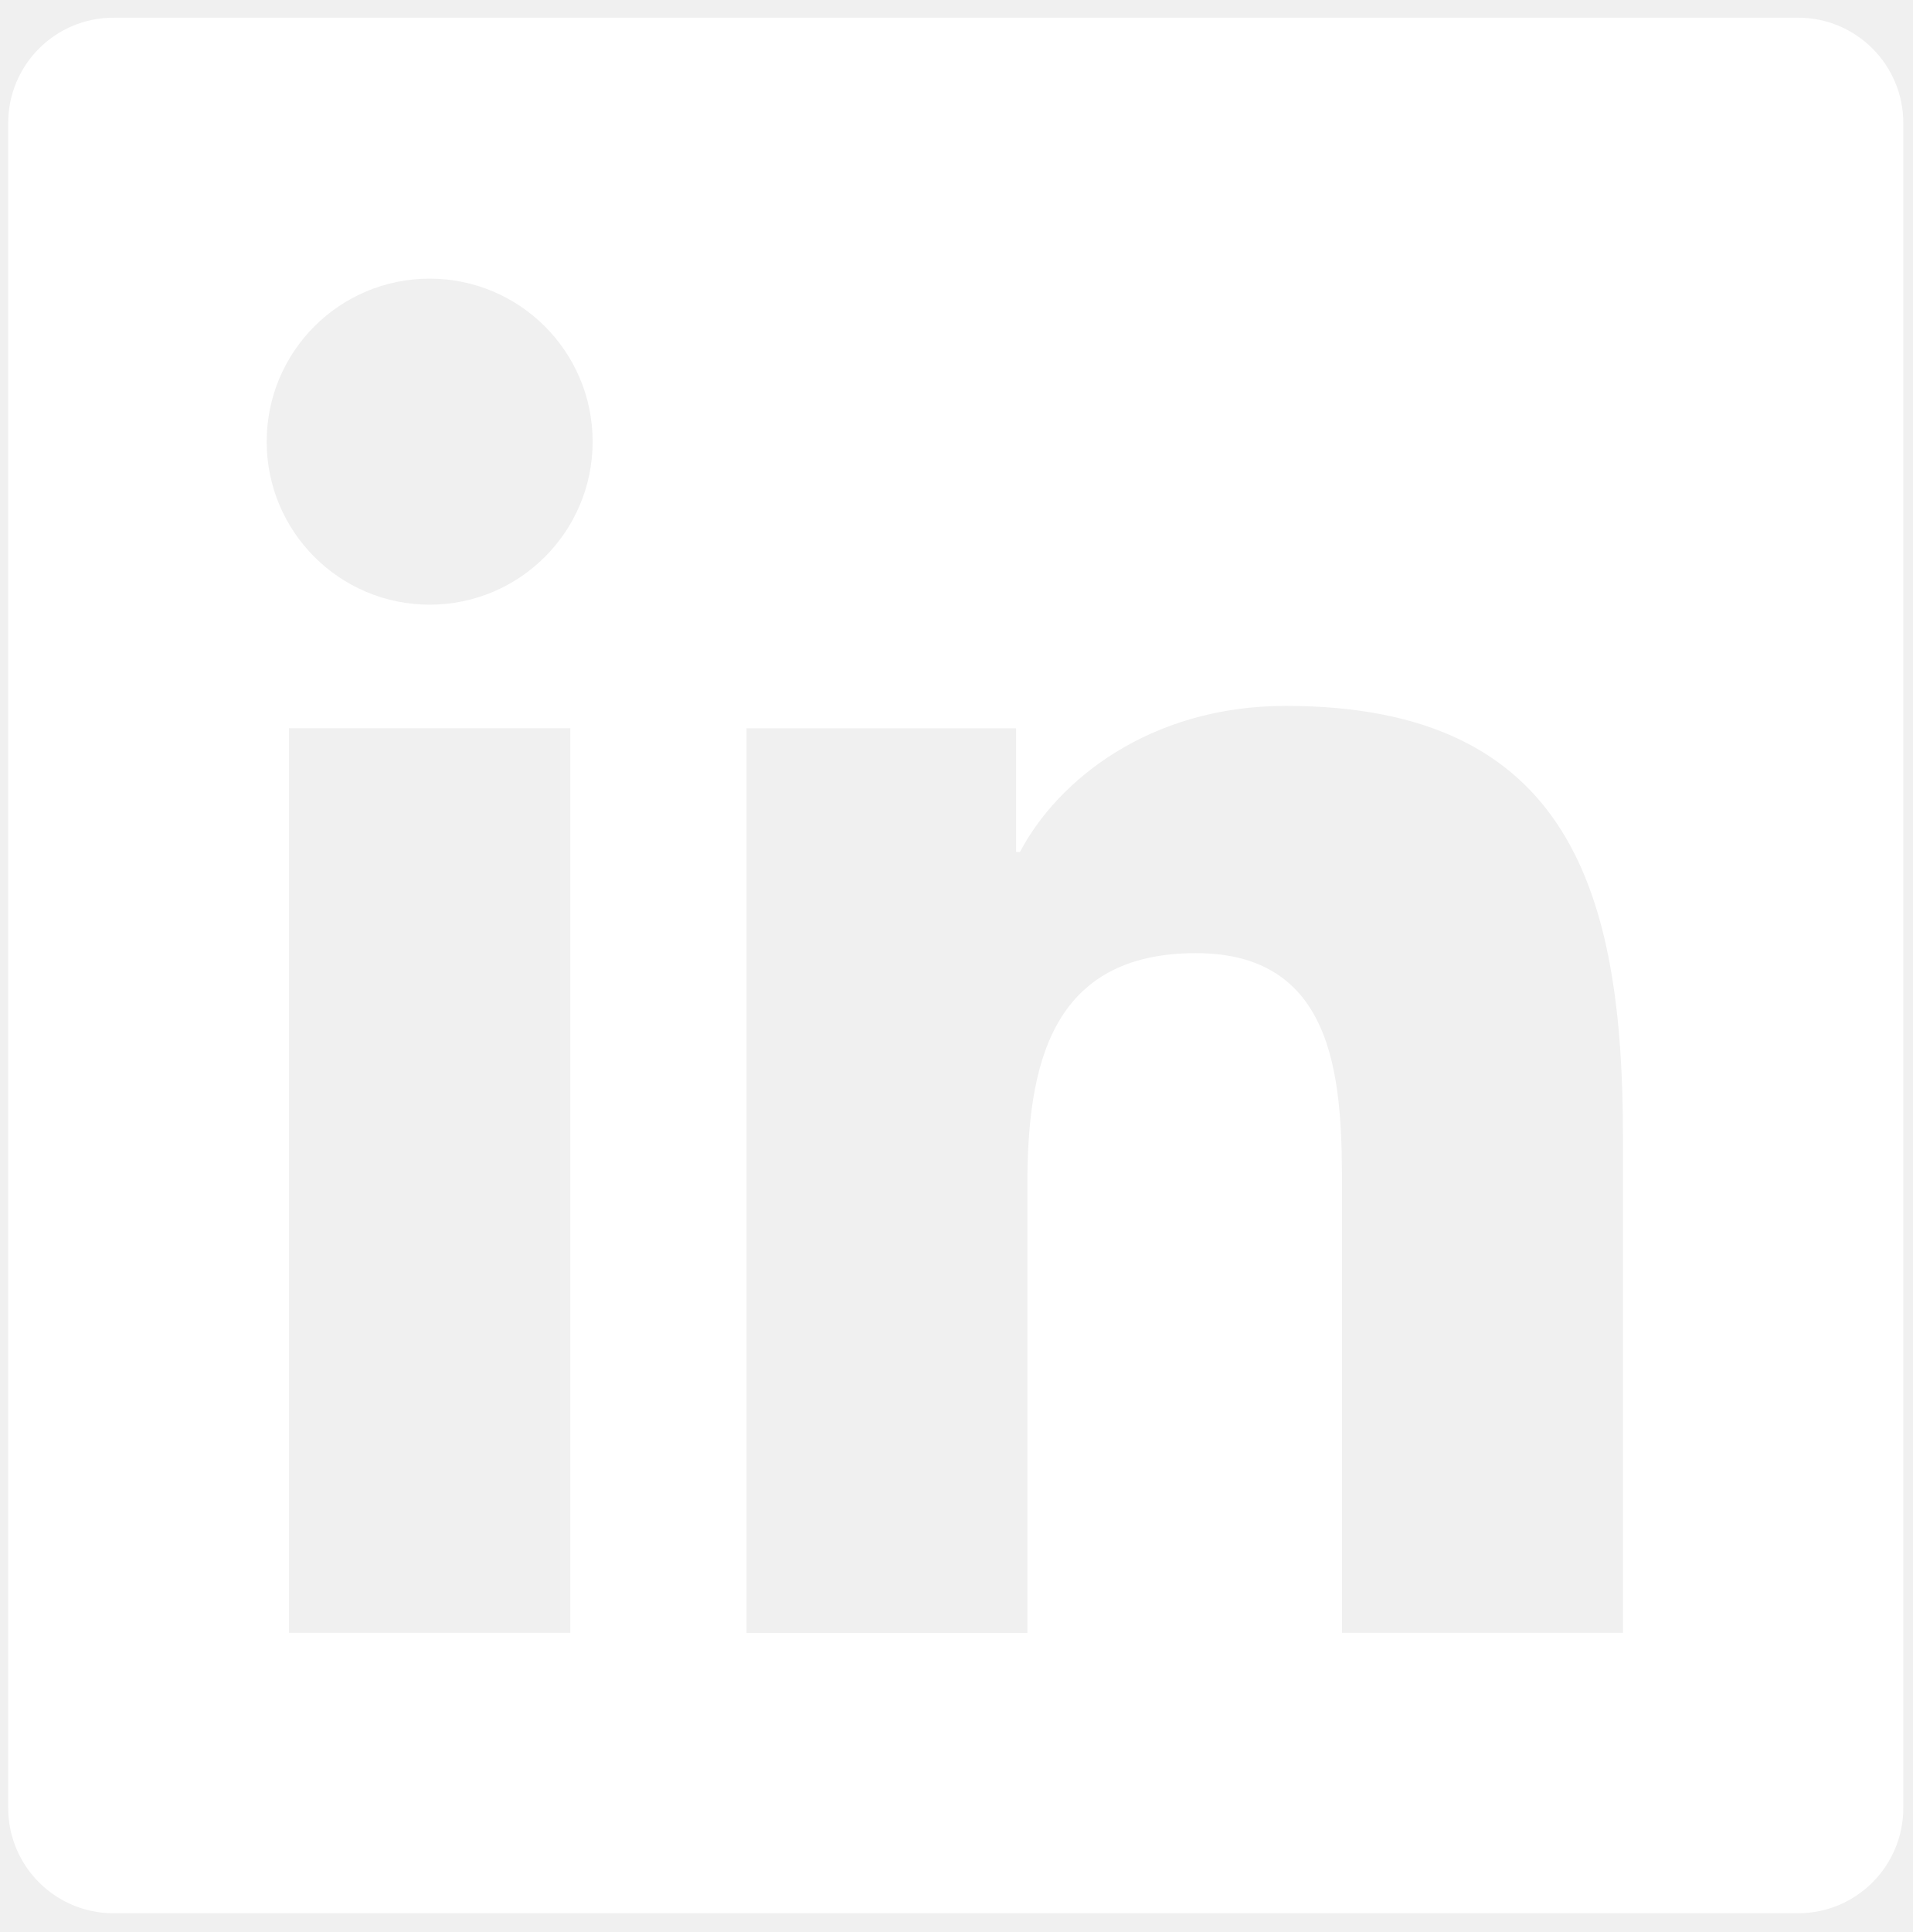
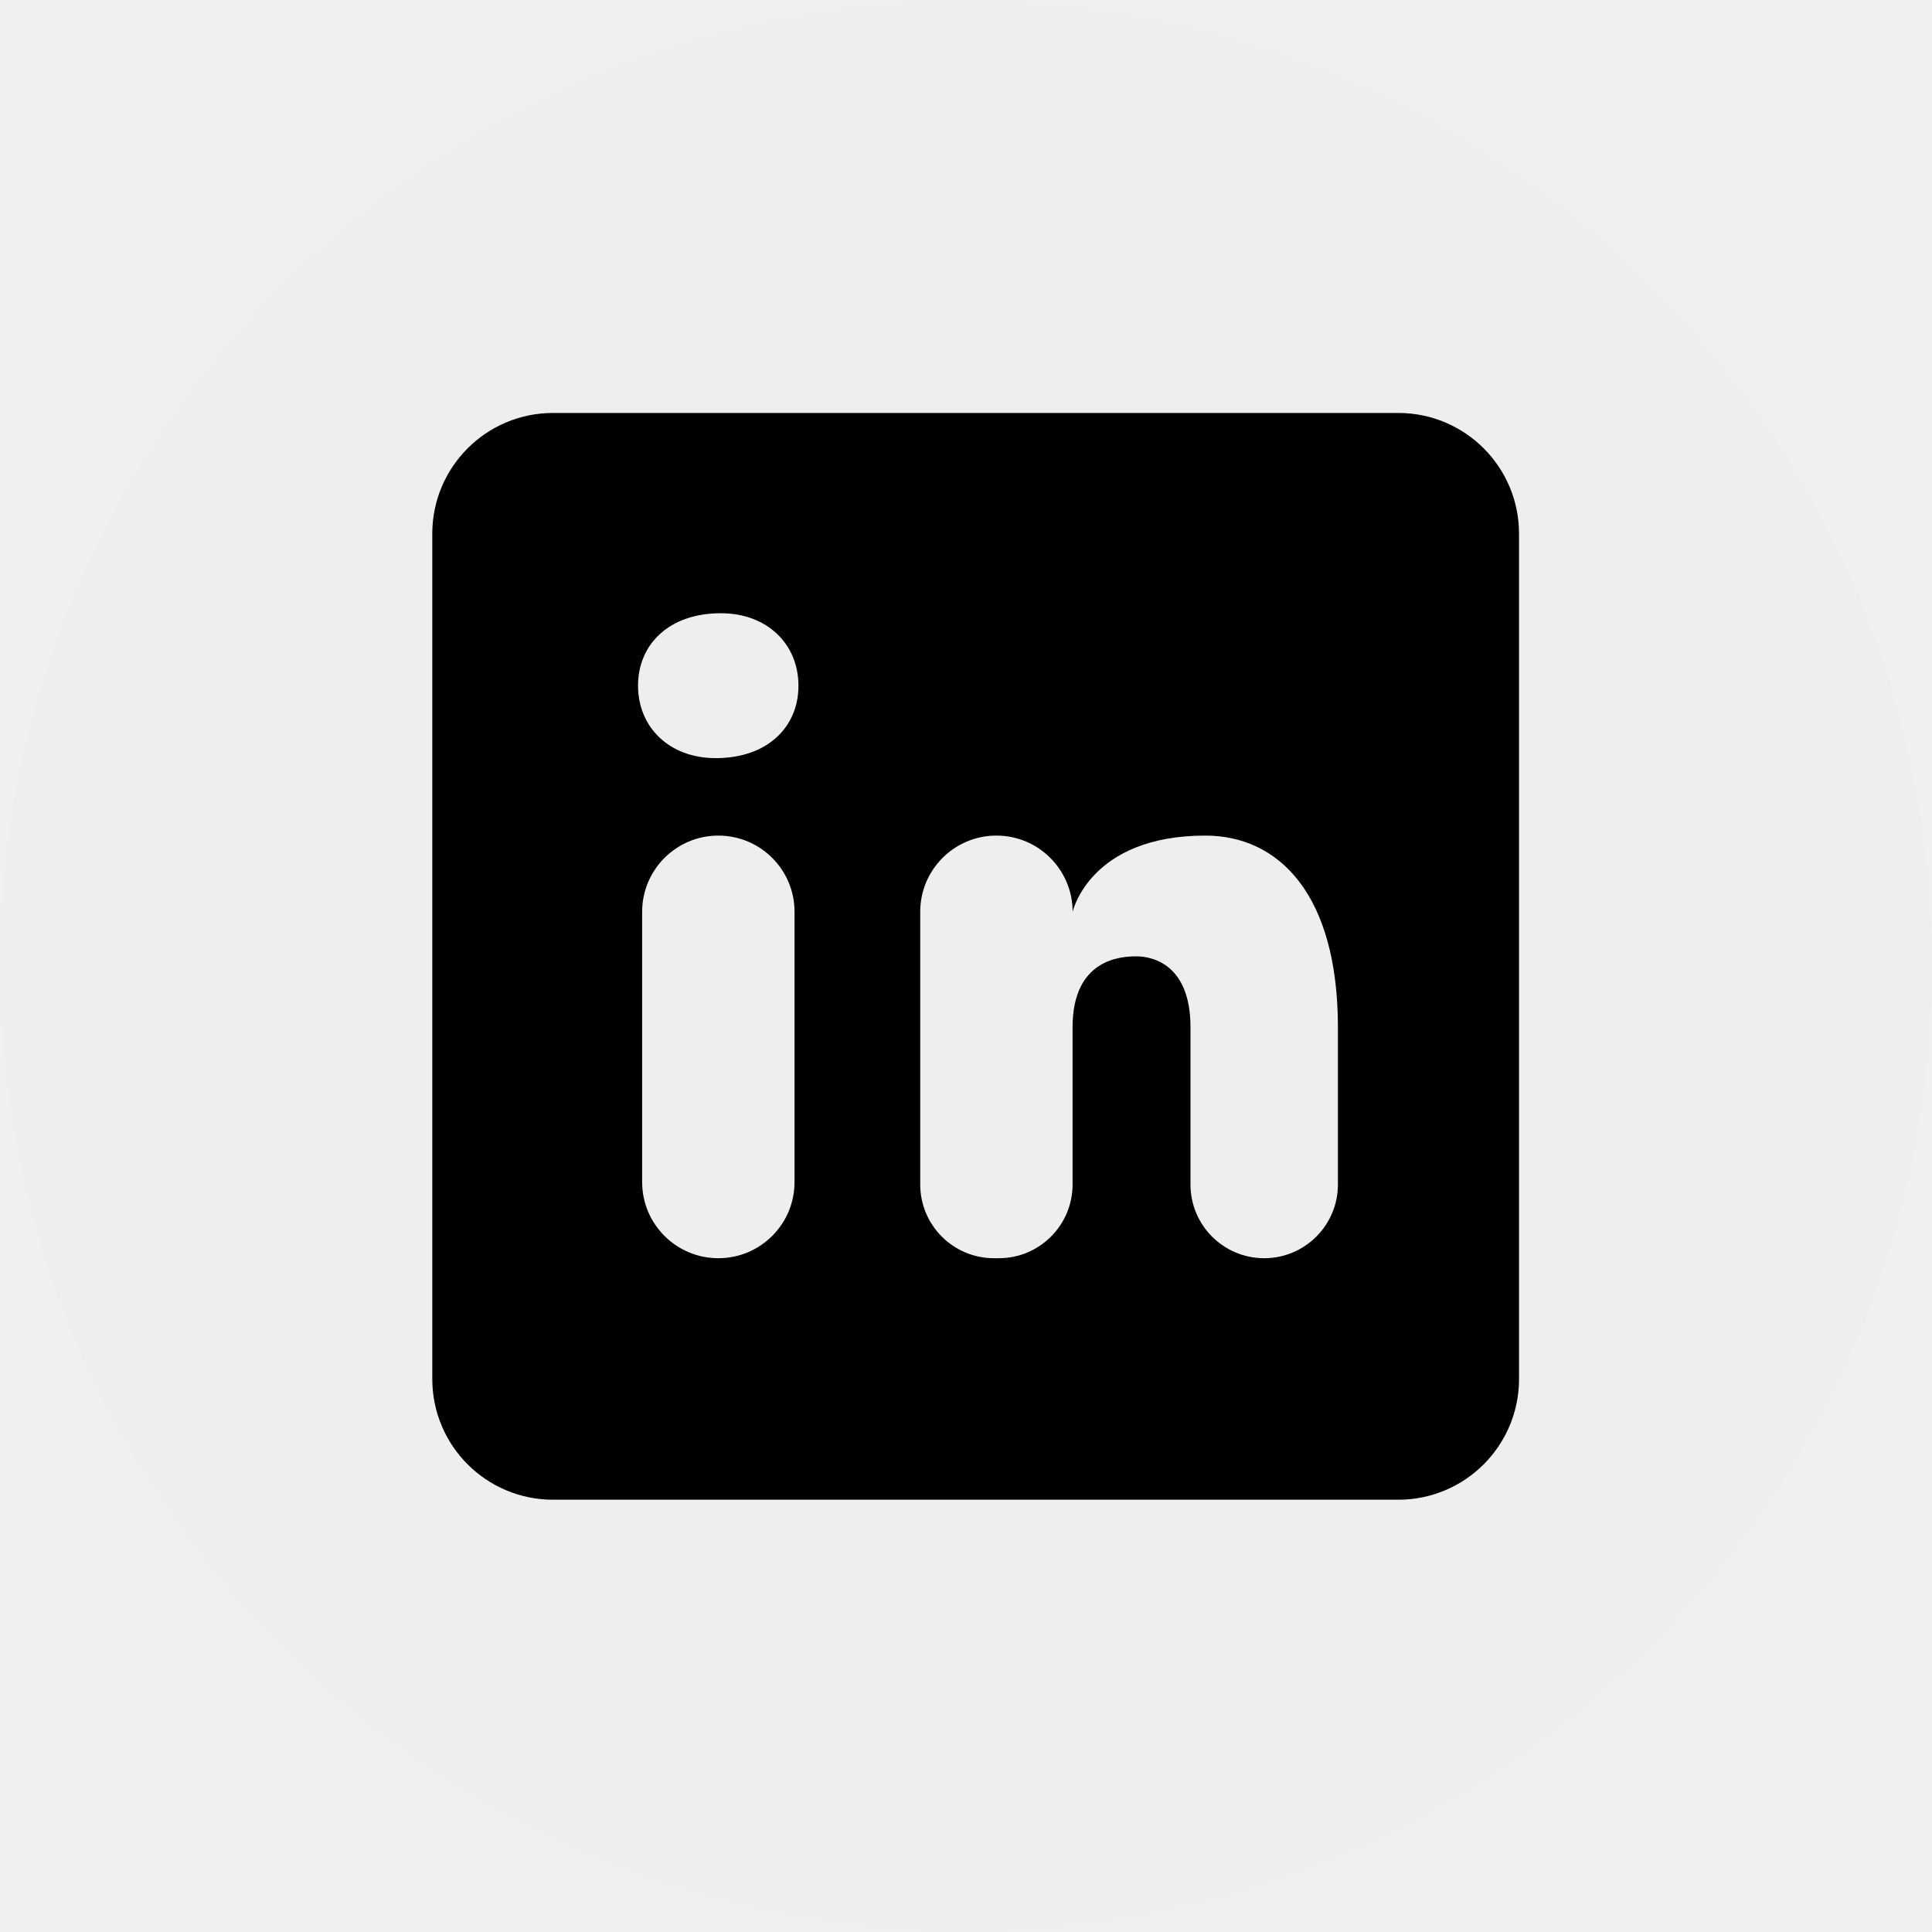
- <svg xmlns="http://www.w3.org/2000/svg" width="101" height="102" viewBox="0 0 101 102" fill="none">
-   <path d="M94.95 0.934H5.993C2.919 0.934 0.433 3.425 0.433 6.494V95.45C0.433 98.519 2.919 101.01 5.993 101.01H94.95C98.024 101.01 100.509 98.519 100.509 95.45V6.494C100.509 3.425 98.024 0.934 94.95 0.934ZM30.117 86.204H15.261V38.446H30.117V86.204ZM22.689 31.924C17.93 31.924 14.083 28.066 14.083 23.317C14.083 18.57 17.924 14.711 22.689 14.711C27.437 14.711 31.296 18.564 31.296 23.317C31.296 28.071 27.437 31.924 22.689 31.924ZM85.709 86.204H70.87V62.981C70.87 57.443 70.77 50.321 63.153 50.321C55.425 50.321 54.252 56.359 54.252 62.592V86.21H39.424V38.451H53.657V44.978H53.863C55.837 41.225 60.685 37.267 67.896 37.267C82.929 37.267 85.704 47.152 85.704 60.017V86.204H85.709Z" fill="white" />
+ <svg xmlns="http://www.w3.org/2000/svg" width="100" height="100" viewBox="0 0 100 100" fill="none">
+   <rect width="100" height="100" rx="50" fill="#EEEEEE" />
+   <path d="M72.375 21.375H28.625C25.172 21.375 22.375 24.172 22.375 27.625V71.375C22.375 74.828 25.172 77.625 28.625 77.625H72.375C75.828 77.625 78.625 74.828 78.625 71.375V27.625C78.625 24.172 75.828 21.375 72.375 21.375ZM37.181 65.125C35.003 65.125 33.237 63.359 33.237 61.181V47.191C33.241 45.016 35.006 43.25 37.181 43.25C39.359 43.25 41.125 45.016 41.125 47.194V61.184C41.125 63.359 39.359 65.125 37.181 65.125ZM37.044 39.241C34.634 39.241 33.025 37.634 33.025 35.491C33.025 33.347 34.631 31.741 37.309 31.741C39.719 31.741 41.328 33.347 41.328 35.491C41.328 37.634 39.722 39.241 37.044 39.241ZM65.434 65.125C63.328 65.125 61.619 63.416 61.619 61.309V53.169C61.619 49.862 59.584 49.5 58.822 49.5C58.059 49.5 55.516 49.609 55.516 53.169V61.309C55.516 63.416 53.806 65.125 51.7 65.125H51.447C49.341 65.125 47.631 63.416 47.631 61.309V47.194C47.631 45.016 49.397 43.25 51.575 43.25C53.753 43.25 55.519 45.016 55.519 47.194C55.519 47.194 56.4 43.25 62.388 43.25C66.197 43.25 69.25 46.303 69.25 53.169V61.309C69.25 63.416 67.541 65.125 65.434 65.125Z" fill="black" />
</svg>
